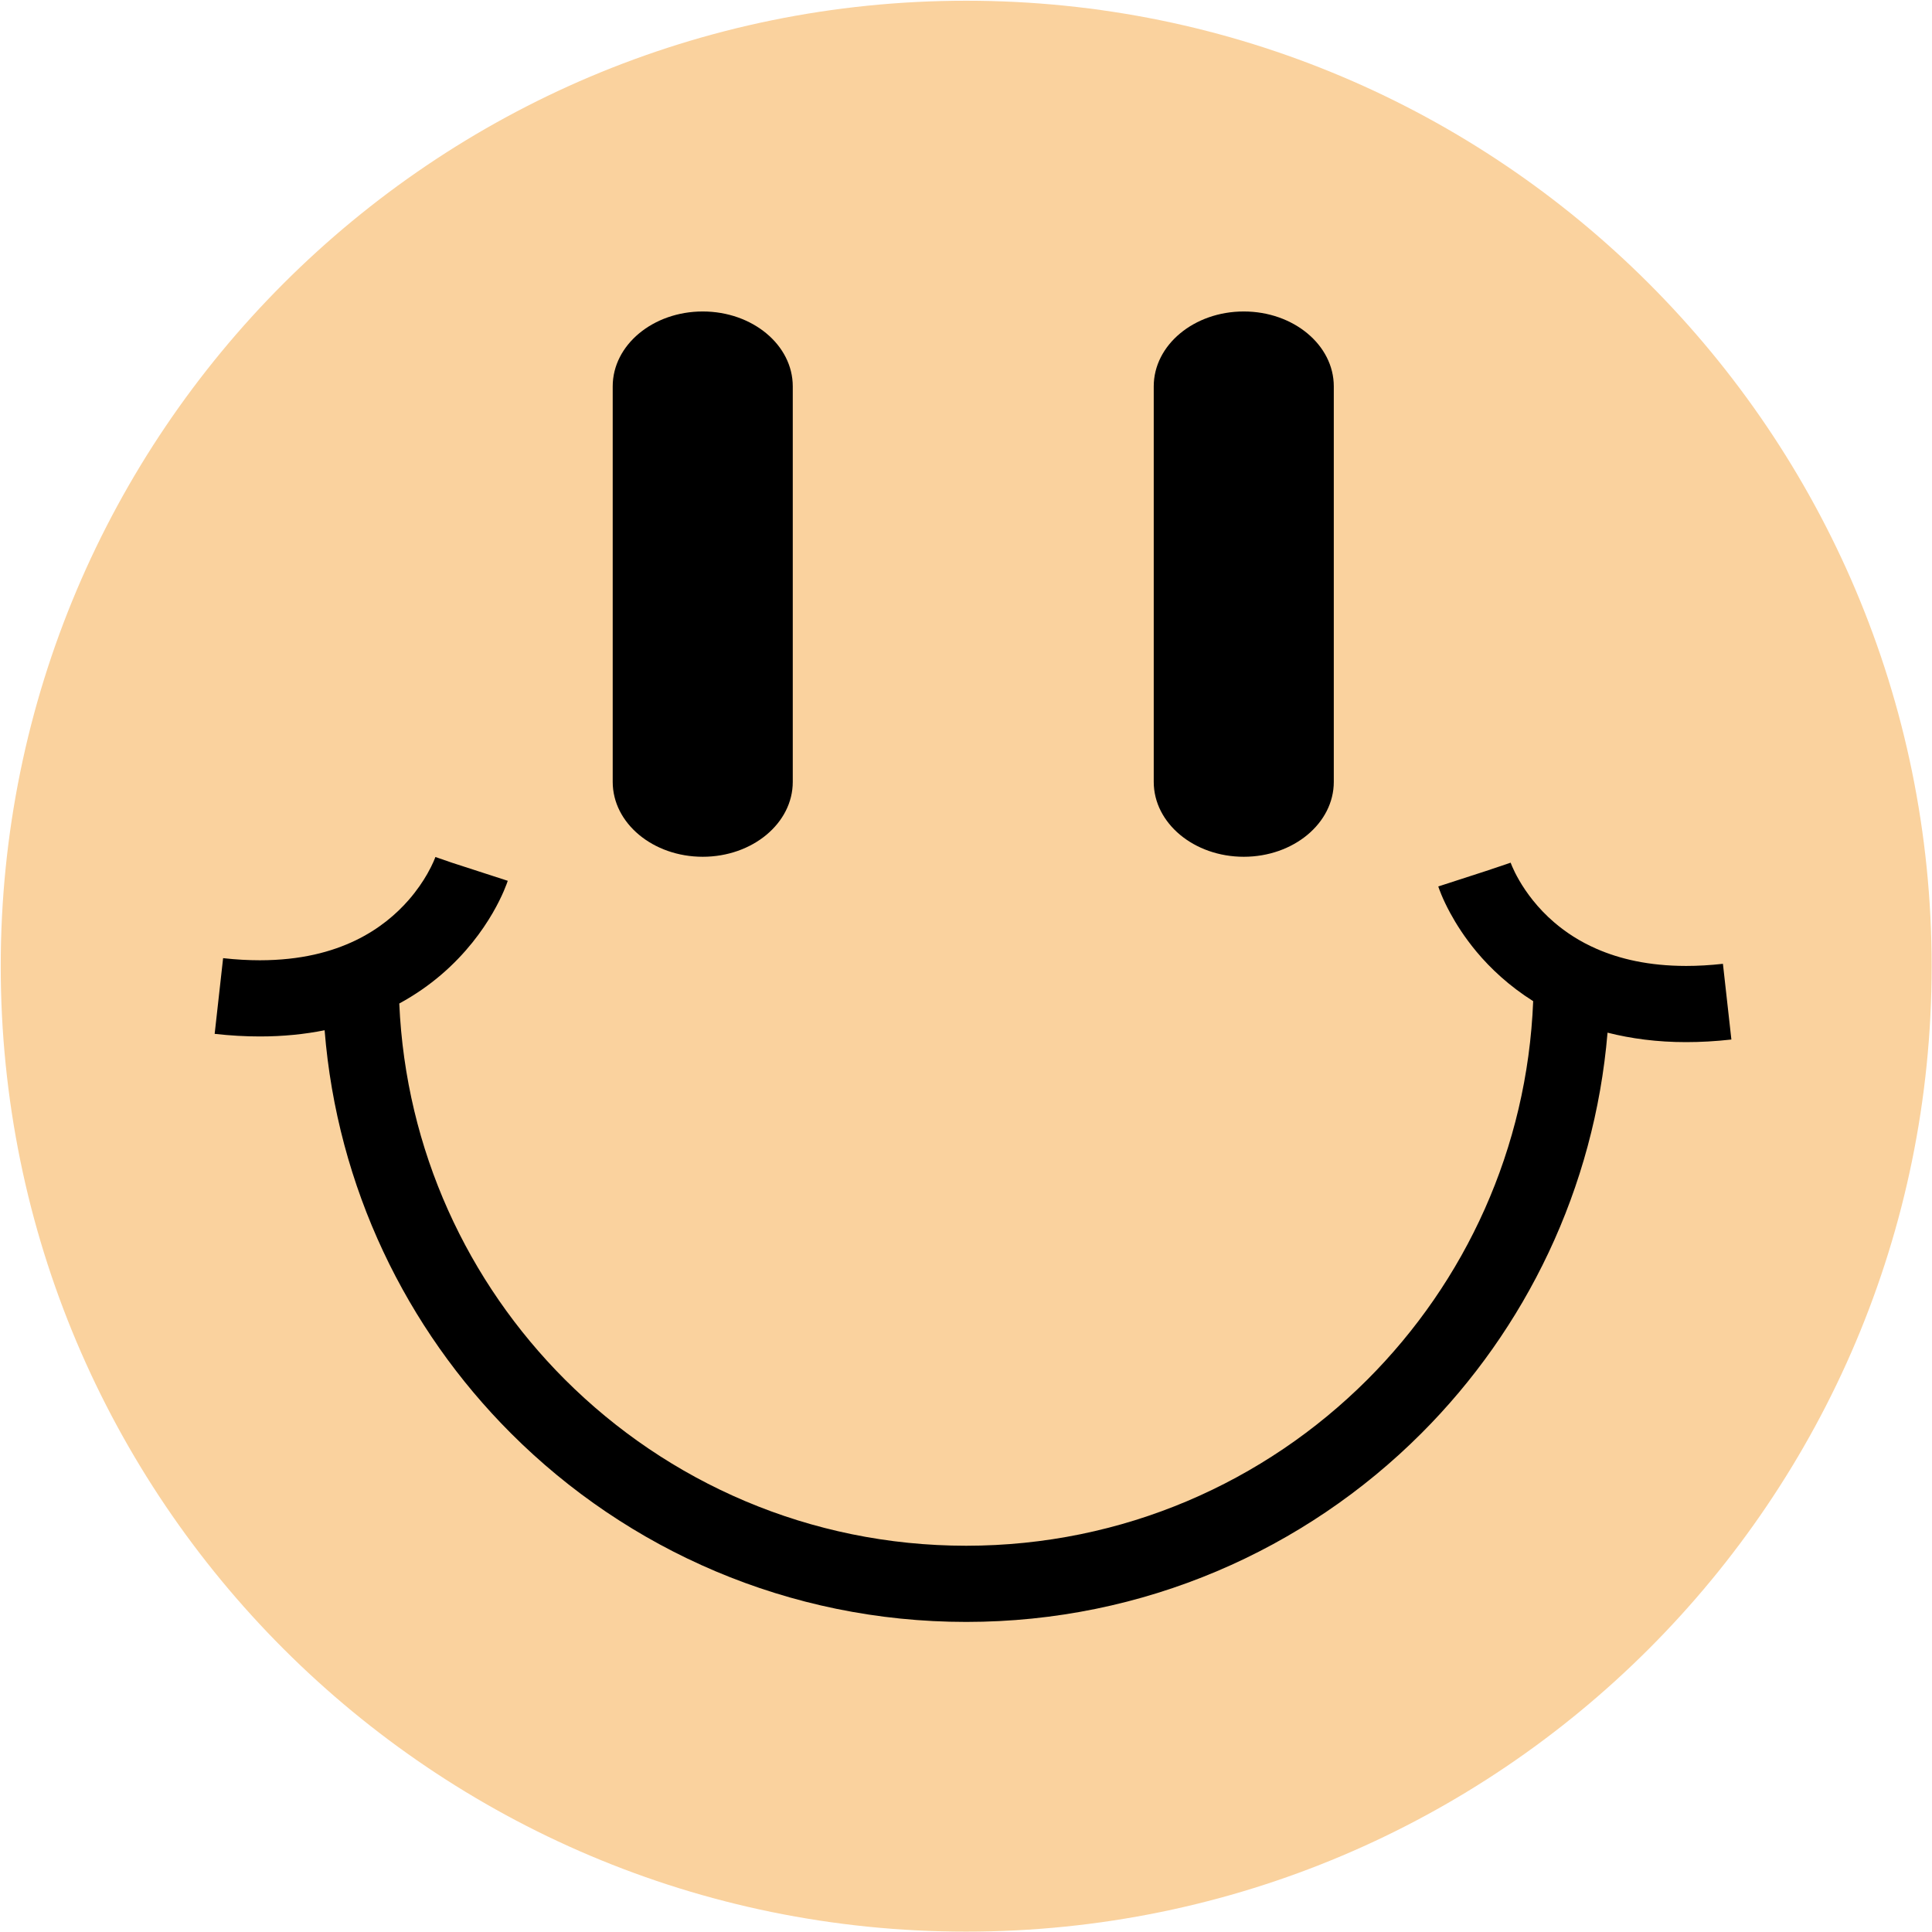
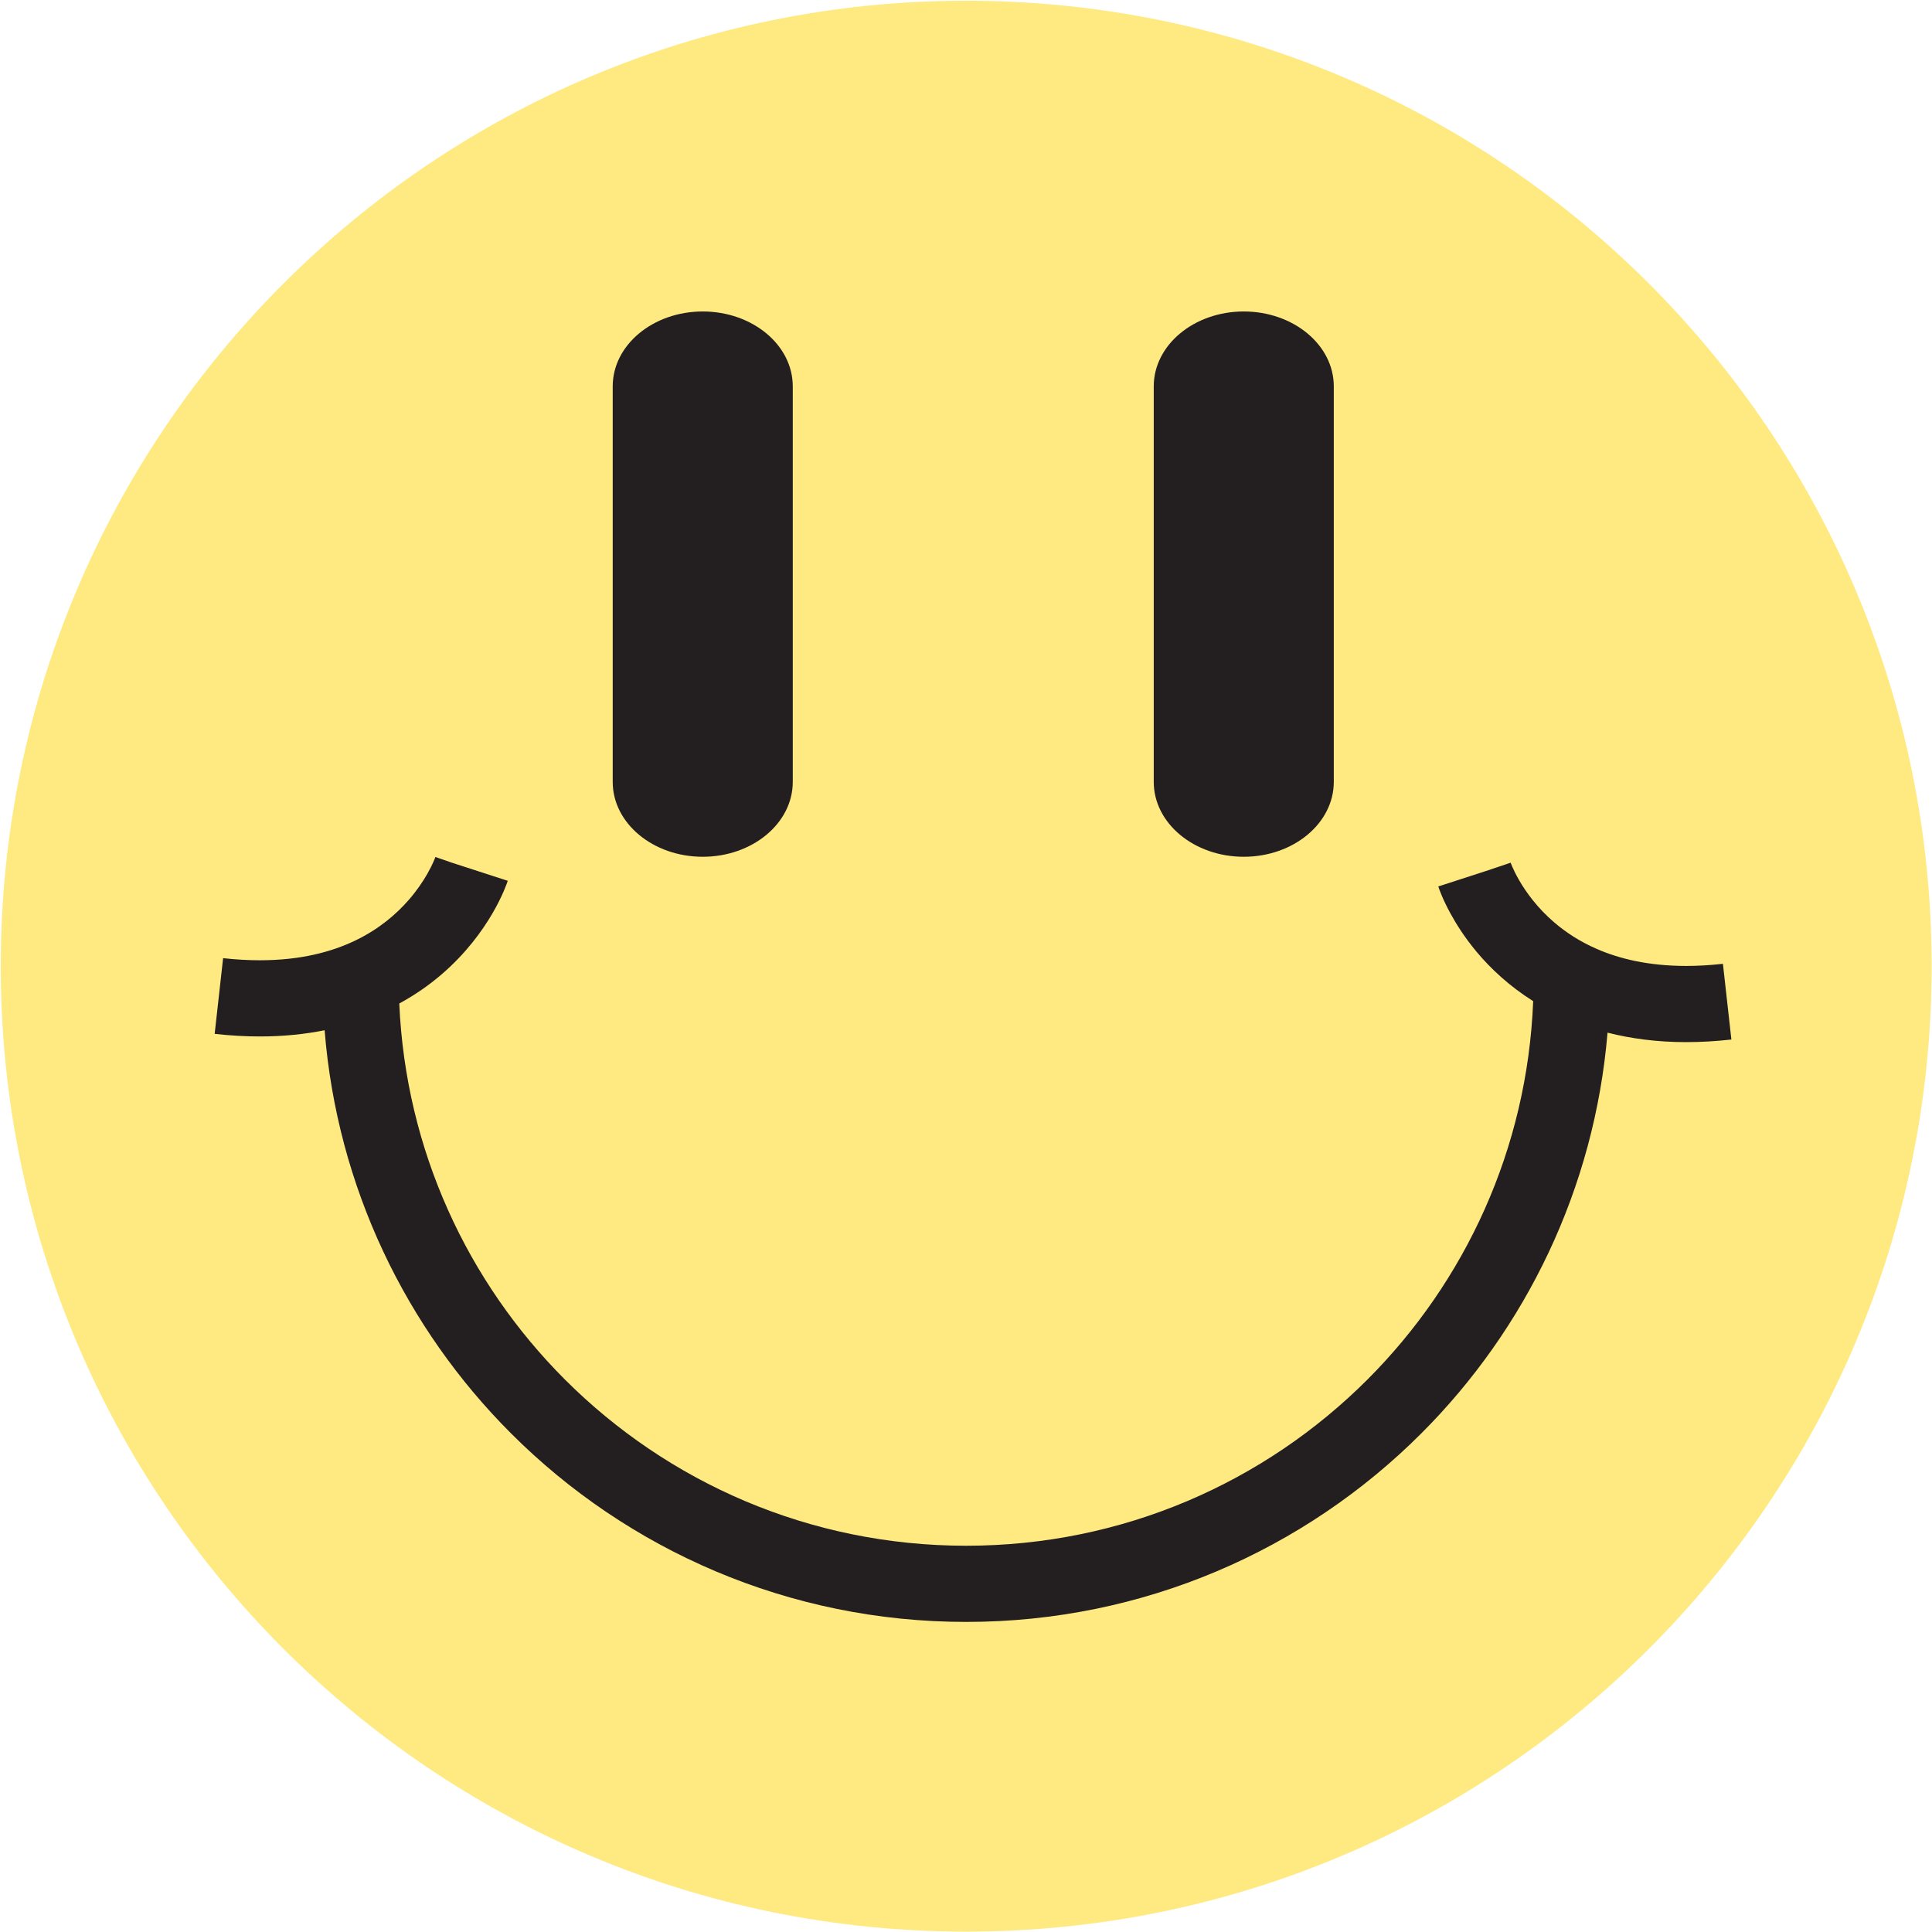
<svg xmlns="http://www.w3.org/2000/svg" width="2264" height="2264" viewBox="0 0 2264 2264" fill="none">
  <g id="smiley-face">
-     <path id="face" d="M2263.59 1132.21C2263.59 1757.05 1757.05 2263.57 1132.21 2263.57C507.382 2263.57 0.851 1757.05 0.851 1132.21C0.851 507.377 507.382 0.854 1132.21 0.854C1757.05 0.854 2263.59 507.377 2263.59 1132.21Z" fill="#FAD29E" />
-     <path id="mouth" d="M2028.91 1218.16L2019 1129.44C2003.66 1131.14 1989.34 1131.93 1975.91 1131.93C1931.84 1131.89 1897.96 1123.65 1871.09 1111.97C1850.95 1103.19 1834.73 1092.37 1821.47 1081.03C1801.58 1064.03 1788.41 1045.64 1780.39 1031.83C1776.37 1024.92 1773.67 1019.2 1772.07 1015.49C1771.26 1013.64 1770.74 1012.28 1770.47 1011.55L1770.24 1010.91L1765.63 1012.5L1770.26 1010.96L1741.06 1020.76L1685.44 1038.79C1686.11 1040.89 1690.14 1052.84 1699.46 1070C1706.44 1082.85 1716.41 1098.65 1730.26 1115.27C1746.52 1134.76 1768.37 1155.38 1796.64 1173.21C1789.76 1346.27 1716.95 1502 1602.45 1616.59C1481.96 1737 1316 1811.34 1132.21 1811.37C948.433 1811.34 782.462 1737 661.979 1616.59C548.068 1502.61 475.43 1347.92 467.891 1175.96C486.688 1165.73 503.048 1154.19 517.038 1142.2C546.164 1117.25 565.25 1090.68 577.249 1070.04C589.247 1049.36 594.236 1034.52 595.01 1032.16L529.618 1010.96L510.214 1004.26C510.185 1004.36 507.375 1012.41 500.718 1024.06C495.73 1032.8 488.588 1043.55 478.914 1054.64C464.359 1071.29 444.293 1088.67 416.424 1102.11C388.511 1115.49 352.567 1125.25 304.529 1125.29C291.125 1125.29 276.785 1124.52 261.446 1122.81L251.547 1211.52C270.021 1213.59 287.676 1214.56 304.529 1214.56C331.914 1214.57 357.191 1211.95 380.394 1207.29C395.11 1391.2 475.878 1556.79 598.86 1679.71C735.216 1816.13 924.068 1900.65 1132.21 1900.63C1340.36 1900.65 1529.21 1816.13 1665.55 1679.71C1787.93 1557.41 1868.47 1392.89 1883.78 1210.12C1911.32 1217.09 1941.97 1221.23 1975.91 1221.2C1992.77 1221.2 2010.44 1220.23 2028.91 1218.16L2028.91 1218.16Z" fill="black" />
-     <path id="eye" d="M929 916.244C929 964.711 881.771 1004 823.5 1004C765.235 1004 718 964.711 718 916.244V452.751C718 404.284 765.235 365 823.5 365C881.771 365 929 404.284 929 452.751V916.244Z" fill="black" />
-     <path id="eye_2" d="M1563 916.244C1563 964.711 1515.76 1004 1457.49 1004C1399.24 1004 1352 964.711 1352 916.244V452.751C1352 404.284 1399.24 365 1457.49 365C1515.76 365 1563 404.284 1563 452.751V916.244Z" fill="black" />
+     <path id="face" d="M2263.59 1132.21C2263.59 1757.05 1757.05 2263.57 1132.21 2263.57C507.382 2263.57 0.851 1757.05 0.851 1132.21C0.851 507.377 507.382 0.854 1132.21 0.854C1757.05 0.854 2263.59 507.377 2263.59 1132.21Z" fill="#ffea82" />
+     <path id="mouth" d="M2028.91 1218.16L2019 1129.44C2003.66 1131.14 1989.34 1131.93 1975.91 1131.93C1931.84 1131.89 1897.96 1123.65 1871.09 1111.97C1850.95 1103.19 1834.73 1092.37 1821.47 1081.03C1801.58 1064.03 1788.41 1045.64 1780.39 1031.83C1776.37 1024.92 1773.67 1019.2 1772.07 1015.49C1771.26 1013.64 1770.74 1012.28 1770.47 1011.55L1770.24 1010.91L1765.63 1012.5L1770.26 1010.96L1741.06 1020.76L1685.44 1038.79C1686.11 1040.89 1690.14 1052.84 1699.46 1070C1706.44 1082.85 1716.41 1098.65 1730.26 1115.27C1746.52 1134.76 1768.37 1155.38 1796.64 1173.21C1789.76 1346.27 1716.95 1502 1602.45 1616.59C1481.96 1737 1316 1811.34 1132.21 1811.37C948.433 1811.34 782.462 1737 661.979 1616.59C548.068 1502.61 475.43 1347.92 467.891 1175.96C486.688 1165.73 503.048 1154.19 517.038 1142.2C546.164 1117.25 565.25 1090.68 577.249 1070.04C589.247 1049.36 594.236 1034.52 595.01 1032.16L529.618 1010.96L510.214 1004.26C510.185 1004.36 507.375 1012.41 500.718 1024.06C495.73 1032.8 488.588 1043.55 478.914 1054.64C464.359 1071.29 444.293 1088.67 416.424 1102.11C388.511 1115.49 352.567 1125.25 304.529 1125.29C291.125 1125.29 276.785 1124.52 261.446 1122.81L251.547 1211.52C270.021 1213.59 287.676 1214.56 304.529 1214.56C331.914 1214.57 357.191 1211.95 380.394 1207.29C395.11 1391.2 475.878 1556.79 598.86 1679.71C735.216 1816.13 924.068 1900.65 1132.21 1900.63C1340.36 1900.65 1529.21 1816.13 1665.55 1679.71C1787.93 1557.41 1868.47 1392.89 1883.78 1210.12C1911.32 1217.09 1941.97 1221.23 1975.91 1221.2C1992.77 1221.2 2010.44 1220.23 2028.91 1218.16L2028.91 1218.16Z" fill="#231f20" />
+     <path id="eye" d="M929 916.244C929 964.711 881.771 1004 823.5 1004C765.235 1004 718 964.711 718 916.244V452.751C718 404.284 765.235 365 823.5 365C881.771 365 929 404.284 929 452.751V916.244Z" fill="#231f20" />
+     <path id="eye_2" d="M1563 916.244C1563 964.711 1515.76 1004 1457.49 1004C1399.24 1004 1352 964.711 1352 916.244V452.751C1352 404.284 1399.24 365 1457.49 365C1515.76 365 1563 404.284 1563 452.751V916.244Z" fill="#231f20" />
  </g>
</svg>
